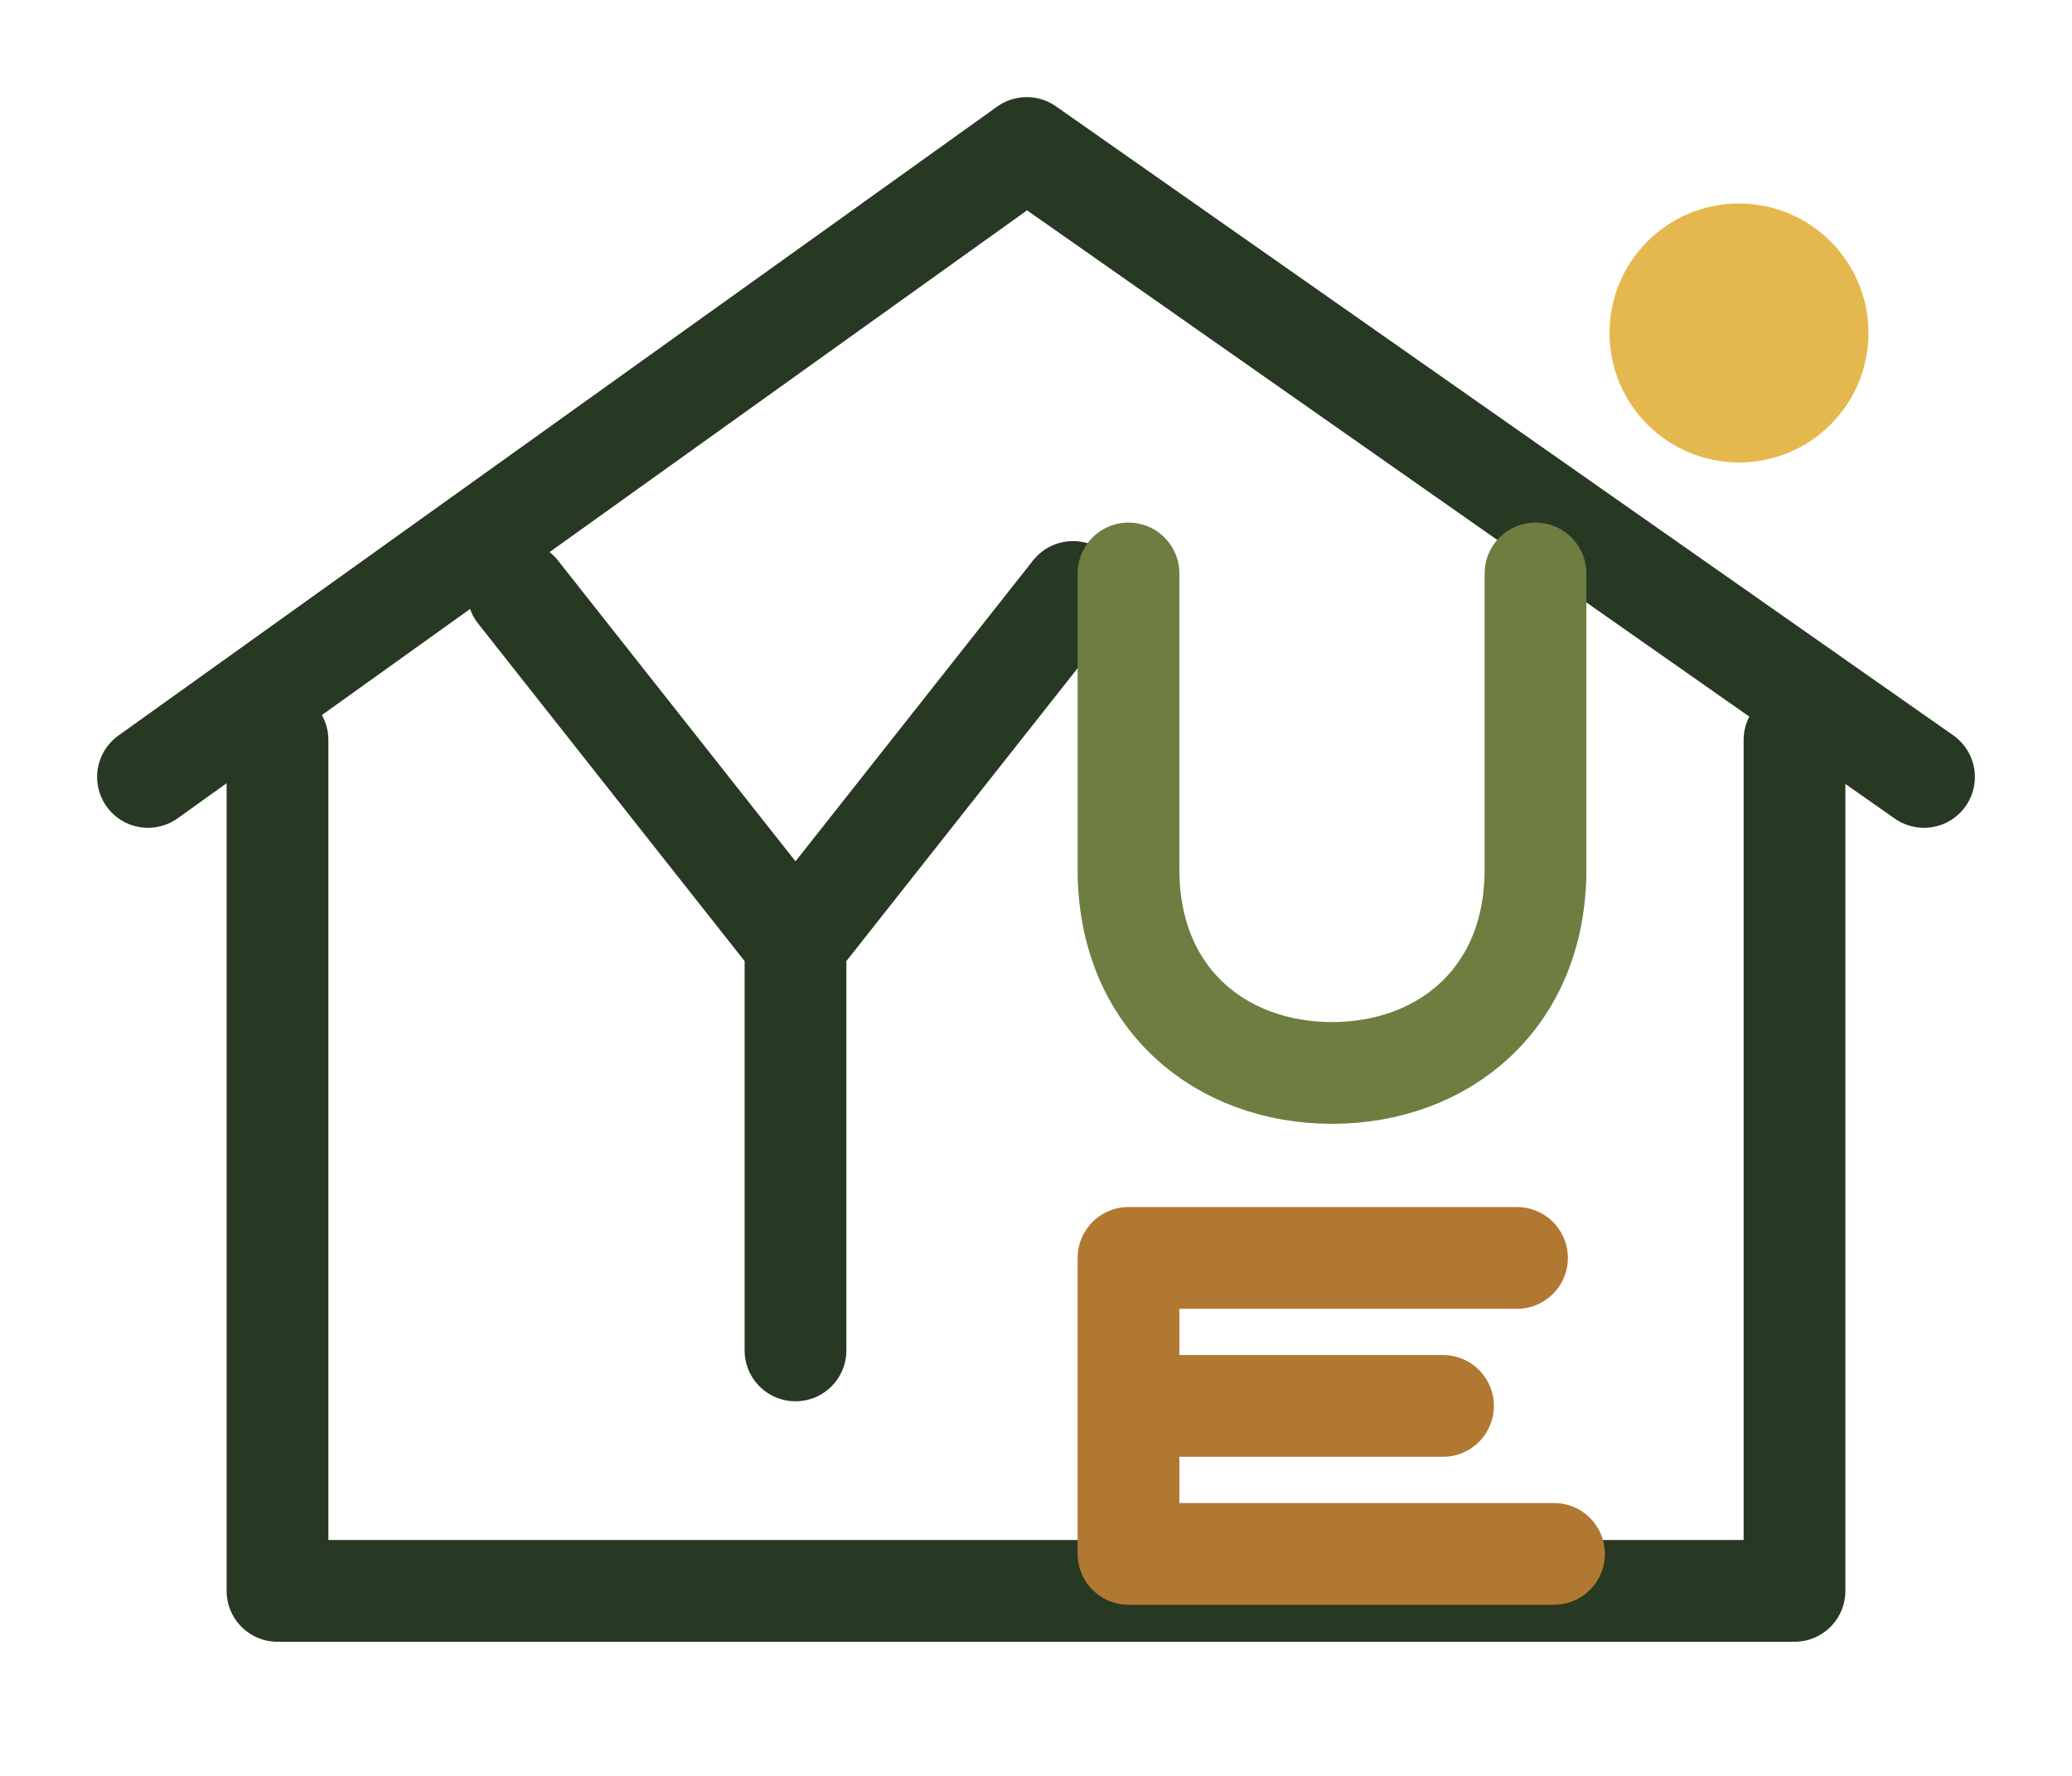
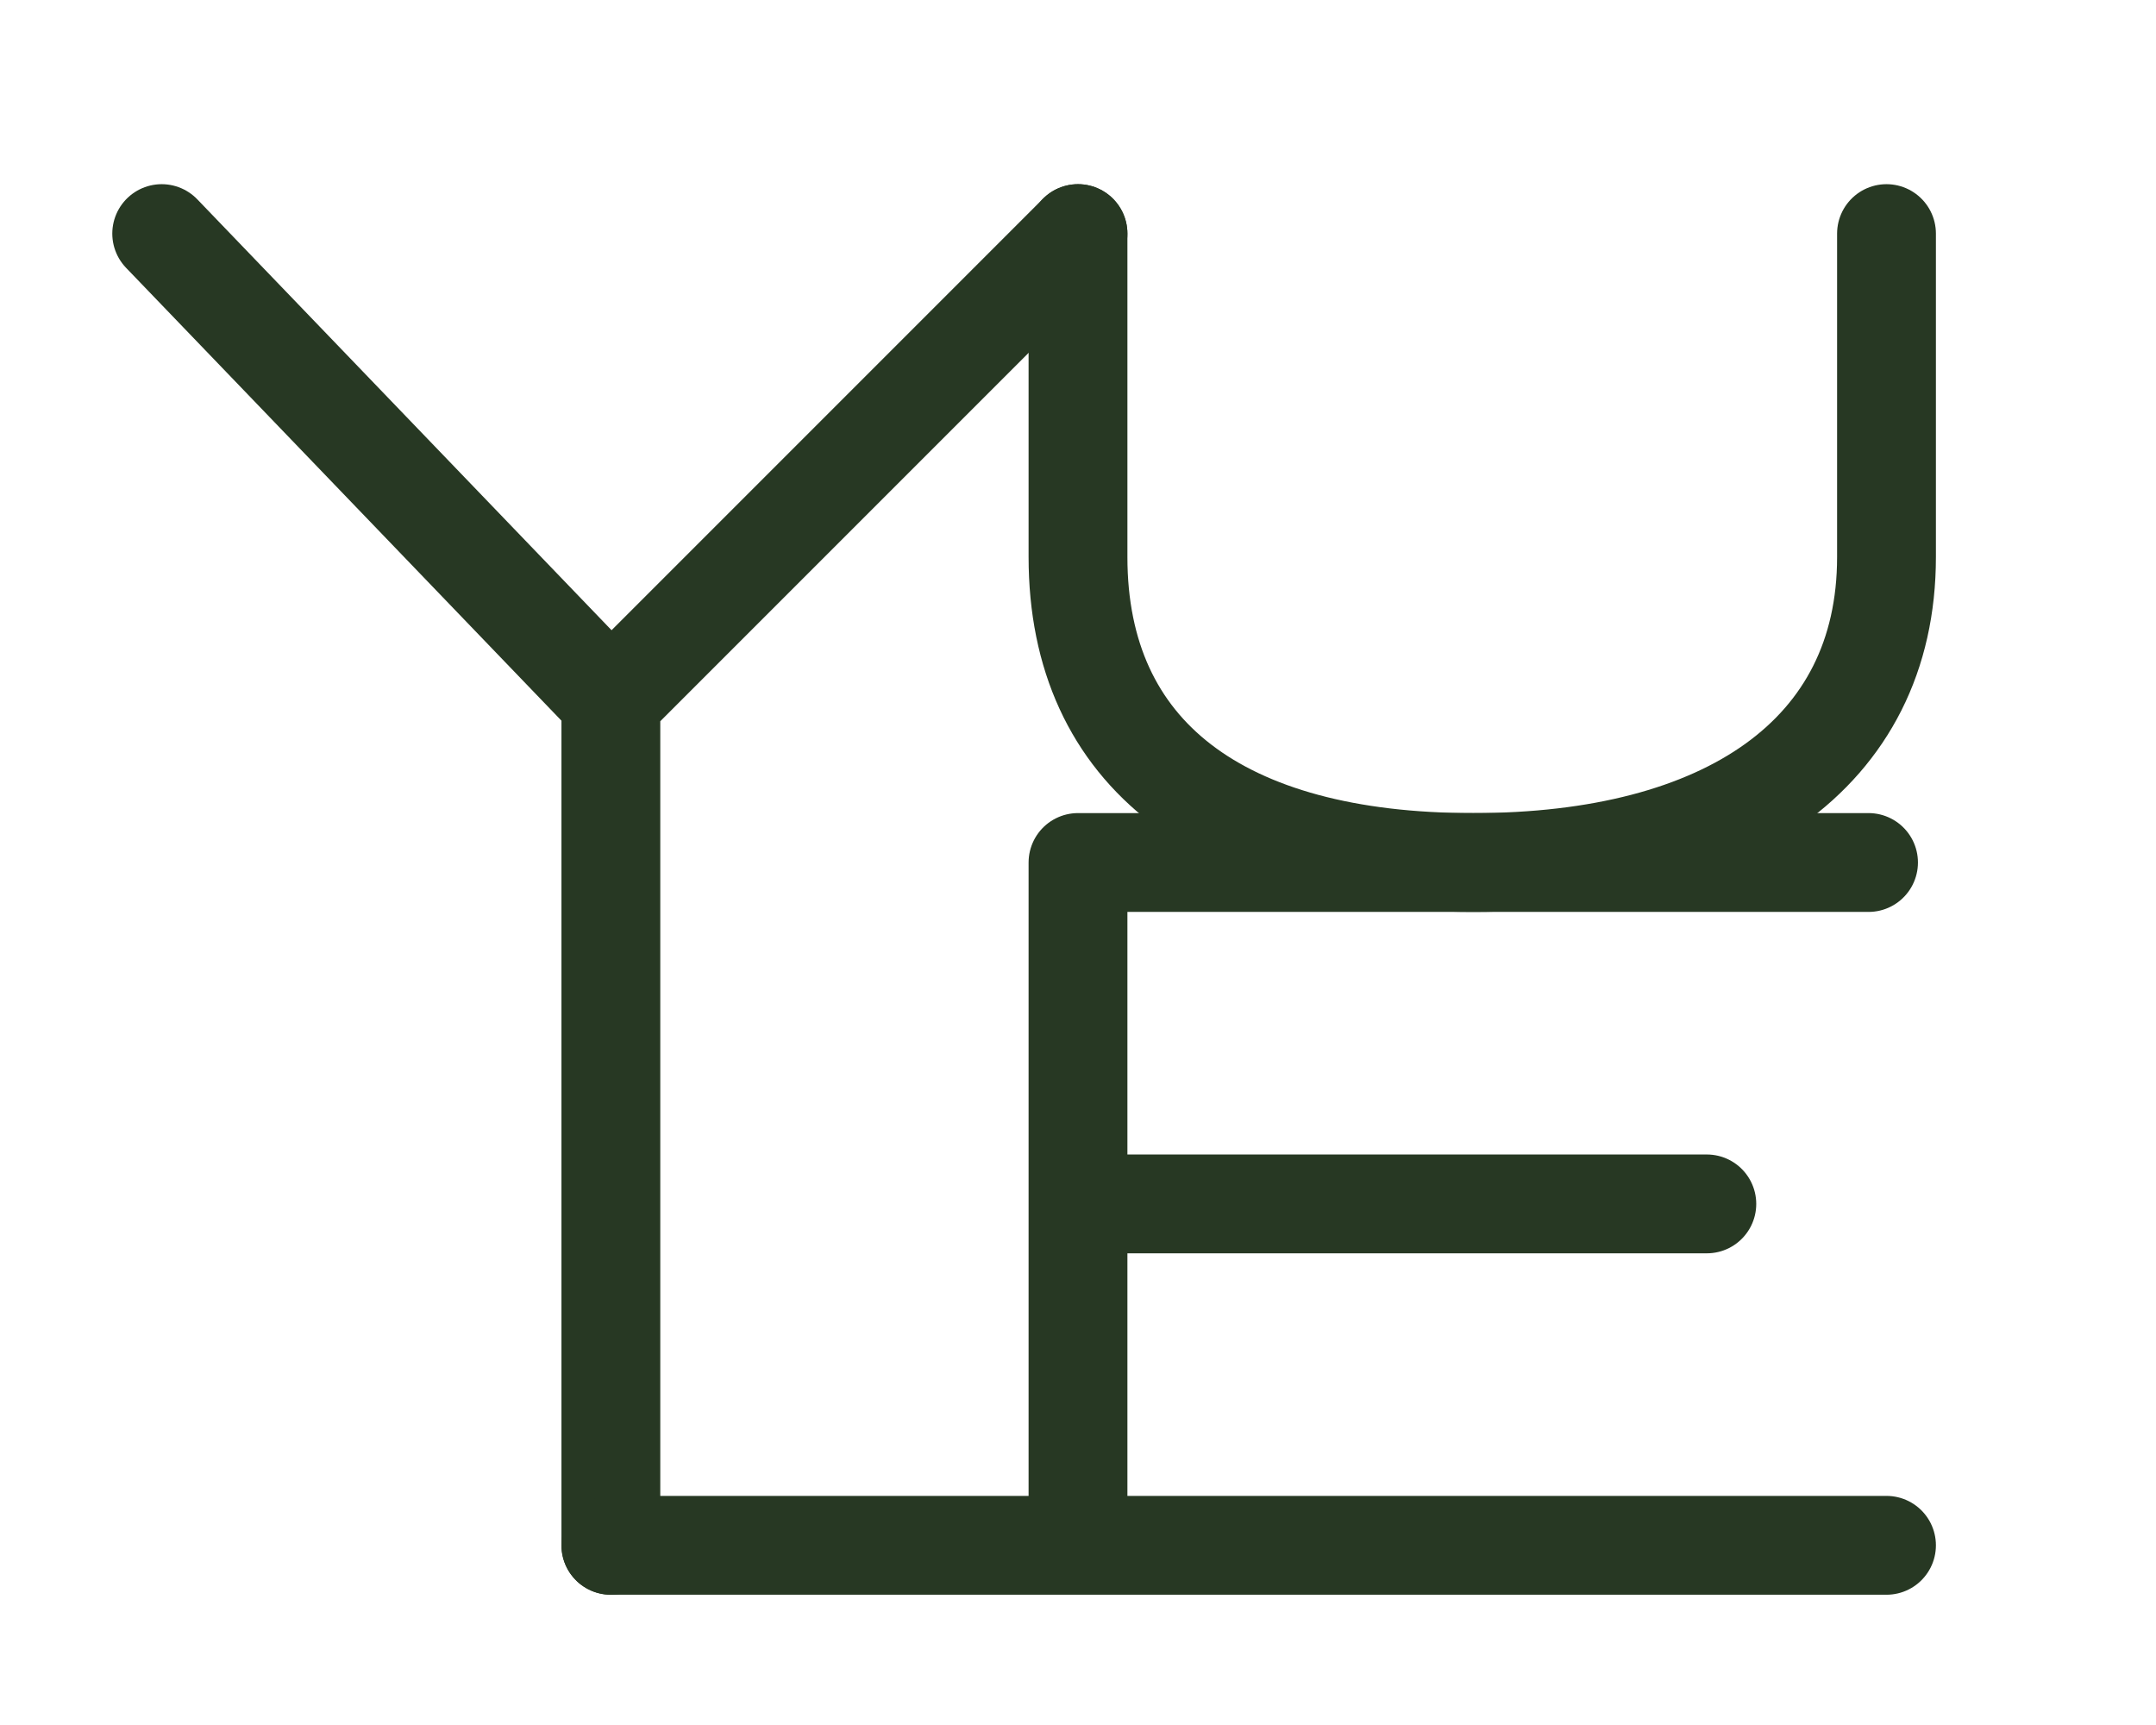
- <svg xmlns="http://www.w3.org/2000/svg" width="112" height="96" viewBox="0 0 112 96" fill="none">
-   <path d="M8 42L55.5 8L104 42" stroke="#273823" stroke-width="5.5" stroke-linecap="round" stroke-linejoin="round" />
-   <path d="M15 40V86H97V40" stroke="#273823" stroke-width="5.5" stroke-linecap="round" stroke-linejoin="round" />
-   <path d="M28 32L43 51M58 32L43 51M43 51V73" stroke="#273823" stroke-width="5.5" stroke-linecap="round" stroke-linejoin="round" />
-   <path d="M61 31V47C61 54 66 58 72 58C78 58 83 54 83 47V31" stroke="#6D7E40" stroke-width="5.5" stroke-linecap="round" />
-   <path d="M61 68H82M61 68V84M61 84H84M61 76H78" stroke="#B17832" stroke-width="5.5" stroke-linecap="round" stroke-linejoin="round" />
-   <circle cx="94" cy="18" r="7" fill="#E5B84F" />
+ <svg xmlns="http://www.w3.org/2000/svg" width="120" height="96" viewBox="0 0 120 96" fill="none">
+   <g stroke="#273823" stroke-width="5.5" stroke-linecap="round" stroke-linejoin="round">
+     <path d="M9 13L34 39L60 13M34 39V86" />
+     <path d="M60 13V31C60 42 68 48 82 48C96 48 105 42 105 31V13" />
+     <path d="M60 48V86M60 48H104M60 67H95M60 86H105M34 86H105" />
+   </g>
</svg>
